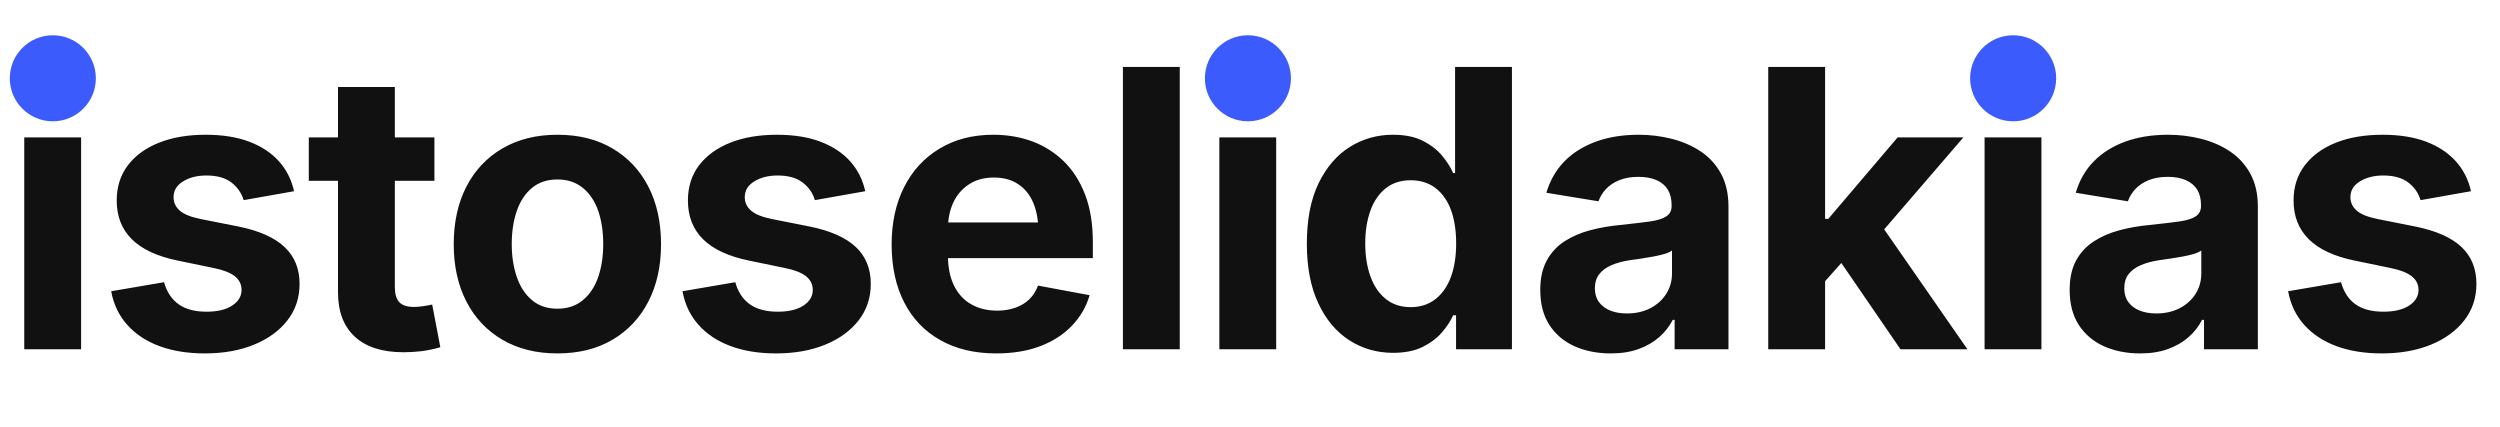
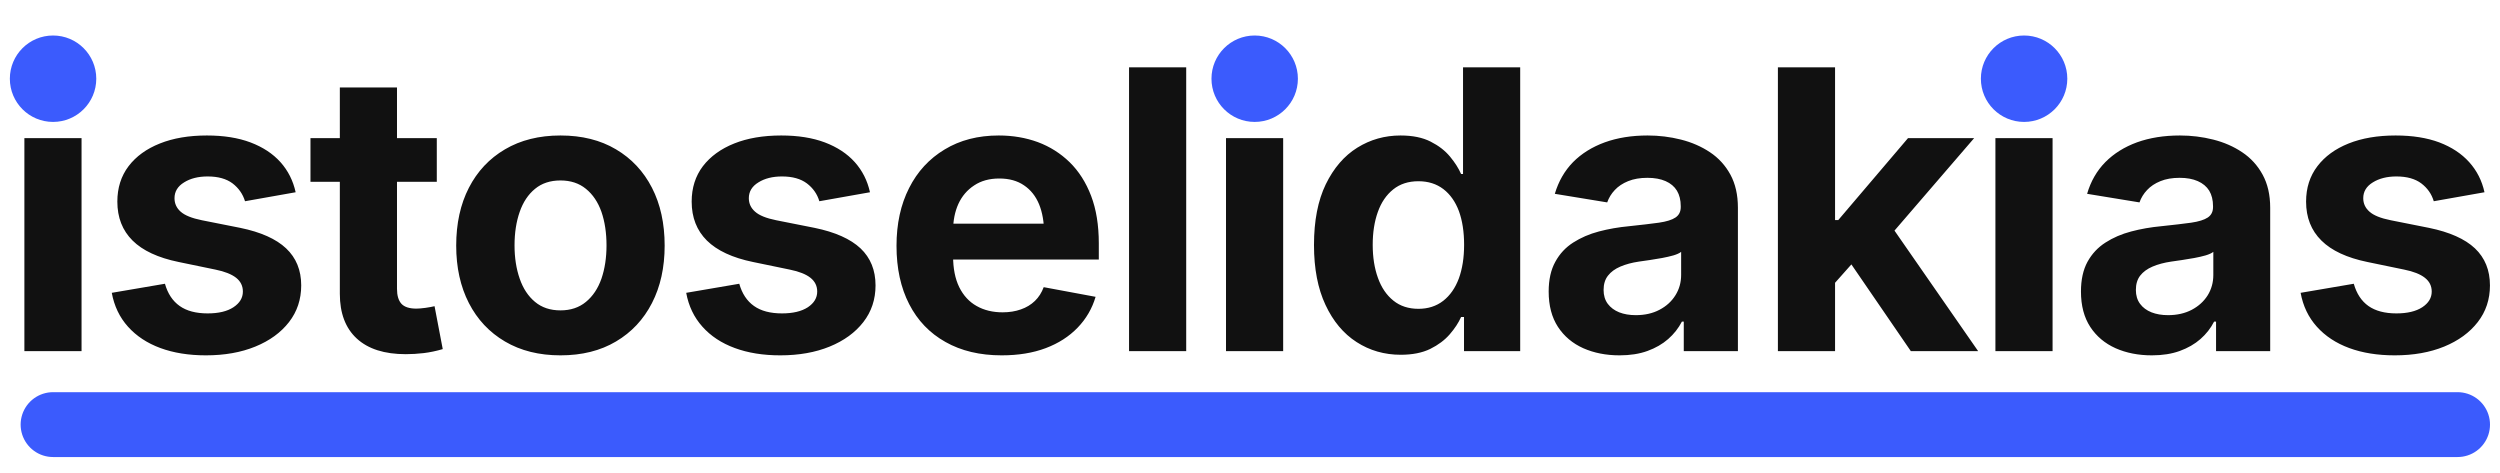
- <svg xmlns="http://www.w3.org/2000/svg" viewBox="0 0 257.7 44" width="257.7" height="44" role="img" aria-label="Istoselidakias">
+ <svg xmlns="http://www.w3.org/2000/svg" viewBox="0 0 256.3 48.4" width="256.3" height="48.4" role="img" aria-label="Istoselidakias">
  <path fill="#111111" d="M2.5 36V14.16H8.36V36Z M21.11 36.43Q18.48 36.43 16.44 35.68Q14.41 34.93 13.12 33.49Q11.83 32.05 11.46 30.02L16.91 29.09Q17.34 30.61 18.42 31.37Q19.49 32.13 21.29 32.13Q22.97 32.13 23.93 31.5Q24.9 30.86 24.9 29.89Q24.9 29.03 24.21 28.48Q23.51 27.93 22.09 27.64L18.32 26.86Q15.15 26.21 13.59 24.66Q12.03 23.11 12.03 20.67Q12.03 18.56 13.18 17.04Q14.33 15.53 16.39 14.71Q18.44 13.89 21.21 13.89Q23.79 13.89 25.68 14.6Q27.58 15.32 28.75 16.62Q29.92 17.93 30.31 19.71L25.12 20.63Q24.78 19.52 23.84 18.8Q22.89 18.09 21.29 18.09Q19.84 18.09 18.87 18.7Q17.89 19.3 17.89 20.32Q17.89 21.14 18.52 21.7Q19.16 22.27 20.7 22.58L24.63 23.36Q27.79 24.01 29.33 25.46Q30.88 26.92 30.88 29.26Q30.88 31.41 29.63 33.02Q28.38 34.63 26.18 35.53Q23.98 36.43 21.11 36.43Z M44.78 14.16V18.64H31.83V14.16Z M34.84 8.97H40.7V29.61Q40.7 30.65 41.16 31.15Q41.62 31.64 42.69 31.64Q43.02 31.64 43.63 31.56Q44.24 31.47 44.55 31.39L45.39 35.79Q44.41 36.08 43.44 36.2Q42.48 36.31 41.6 36.31Q38.32 36.31 36.58 34.71Q34.84 33.11 34.84 30.12Z M57.46 36.43Q54.18 36.43 51.77 35.01Q49.37 33.6 48.07 31.07Q46.77 28.54 46.77 25.18Q46.77 21.78 48.07 19.25Q49.37 16.72 51.77 15.31Q54.18 13.89 57.46 13.89Q60.76 13.89 63.15 15.31Q65.54 16.72 66.84 19.25Q68.14 21.78 68.14 25.18Q68.14 28.54 66.84 31.07Q65.54 33.6 63.15 35.01Q60.76 36.43 57.46 36.43Z M57.46 31.82Q59.02 31.82 60.07 30.95Q61.13 30.08 61.66 28.57Q62.18 27.05 62.18 25.16Q62.18 23.23 61.66 21.72Q61.13 20.22 60.07 19.36Q59.02 18.5 57.46 18.5Q55.89 18.5 54.85 19.36Q53.8 20.22 53.28 21.72Q52.75 23.23 52.75 25.16Q52.75 27.05 53.28 28.57Q53.8 30.08 54.85 30.95Q55.89 31.82 57.46 31.82Z M79.99 36.43Q77.36 36.43 75.33 35.68Q73.29 34.93 72.01 33.49Q70.72 32.05 70.35 30.02L75.79 29.09Q76.22 30.61 77.3 31.37Q78.37 32.13 80.17 32.13Q81.85 32.13 82.82 31.5Q83.78 30.86 83.78 29.89Q83.78 29.03 83.09 28.48Q82.4 27.93 80.97 27.64L77.2 26.86Q74.04 26.21 72.47 24.66Q70.91 23.11 70.91 20.67Q70.91 18.56 72.06 17.04Q73.22 15.53 75.27 14.71Q77.32 13.89 80.09 13.89Q82.67 13.89 84.56 14.6Q86.46 15.32 87.63 16.62Q88.8 17.93 89.19 19.71L84 20.63Q83.67 19.52 82.72 18.8Q81.77 18.09 80.17 18.09Q78.72 18.09 77.75 18.7Q76.77 19.3 76.77 20.32Q76.77 21.14 77.41 21.7Q78.04 22.27 79.58 22.58L83.51 23.36Q86.67 24.01 88.22 25.46Q89.76 26.92 89.76 29.26Q89.76 31.41 88.51 33.02Q87.26 34.63 85.06 35.53Q82.86 36.43 79.99 36.43Z M102.69 36.43Q99.35 36.43 96.93 35.06Q94.5 33.7 93.21 31.18Q91.91 28.66 91.91 25.2Q91.91 21.82 93.2 19.28Q94.48 16.74 96.85 15.32Q99.21 13.89 102.39 13.89Q104.54 13.89 106.4 14.57Q108.25 15.26 109.66 16.63Q111.07 18.01 111.86 20.08Q112.65 22.15 112.65 24.96V26.61H94.31V22.93H109.78L107.04 23.91Q107.04 22.21 106.53 20.95Q106.01 19.69 104.98 19Q103.96 18.3 102.45 18.3Q100.93 18.3 99.87 19.01Q98.8 19.71 98.25 20.91Q97.71 22.11 97.71 23.66V26.25Q97.71 28.15 98.34 29.44Q98.98 30.73 100.12 31.37Q101.26 32.02 102.79 32.02Q103.82 32.02 104.66 31.72Q105.5 31.43 106.1 30.85Q106.69 30.28 107 29.44L112.32 30.43Q111.79 32.23 110.48 33.59Q109.17 34.95 107.21 35.69Q105.25 36.43 102.69 36.43Z M121.61 6.9V36H115.75V6.9Z M125.69 36V14.16H131.55V36Z M143.6 36.37Q141.1 36.37 139.08 35.07Q137.06 33.77 135.89 31.26Q134.71 28.75 134.71 25.12Q134.71 21.39 135.92 18.89Q137.14 16.39 139.15 15.14Q141.16 13.89 143.58 13.89Q145.44 13.89 146.67 14.52Q147.9 15.14 148.66 16.06Q149.42 16.98 149.79 17.84H149.99V6.9H155.85V36H150.09V32.5H149.79Q149.4 33.38 148.63 34.27Q147.86 35.16 146.63 35.77Q145.4 36.37 143.6 36.37Z M145.42 31.66Q146.9 31.66 147.96 30.84Q149.01 30.02 149.56 28.55Q150.1 27.07 150.1 25.1Q150.1 23.11 149.57 21.65Q149.03 20.2 147.98 19.39Q146.92 18.58 145.42 18.58Q143.87 18.58 142.83 19.42Q141.78 20.26 141.26 21.72Q140.73 23.19 140.73 25.1Q140.73 27.02 141.27 28.5Q141.8 29.98 142.85 30.82Q143.89 31.66 145.42 31.66Z M166.04 36.43Q163.97 36.43 162.32 35.7Q160.67 34.96 159.72 33.51Q158.77 32.05 158.77 29.89Q158.77 28.07 159.45 26.84Q160.12 25.61 161.28 24.87Q162.45 24.12 163.92 23.73Q165.4 23.34 167.02 23.19Q168.91 22.99 170.07 22.83Q171.24 22.66 171.77 22.3Q172.31 21.94 172.31 21.23V21.14Q172.31 20.2 171.92 19.55Q171.53 18.91 170.76 18.57Q169.99 18.23 168.89 18.23Q167.76 18.23 166.92 18.57Q166.08 18.91 165.55 19.48Q165.02 20.04 164.77 20.75L159.4 19.87Q159.97 17.95 161.27 16.62Q162.58 15.3 164.53 14.59Q166.47 13.89 168.91 13.89Q170.67 13.89 172.33 14.31Q173.99 14.73 175.31 15.61Q176.63 16.49 177.4 17.9Q178.17 19.32 178.17 21.29V36H172.62V32.97H172.43Q171.9 33.99 171.02 34.76Q170.14 35.53 168.9 35.98Q167.66 36.43 166.04 36.43Z M167.7 32.31Q169.09 32.31 170.13 31.76Q171.18 31.21 171.76 30.28Q172.35 29.34 172.35 28.19V25.82Q172.1 26.02 171.57 26.18Q171.04 26.33 170.4 26.45Q169.75 26.57 169.13 26.66Q168.5 26.76 168.01 26.82Q166.94 26.98 166.12 27.33Q165.3 27.68 164.85 28.26Q164.4 28.83 164.4 29.73Q164.4 30.57 164.83 31.15Q165.26 31.72 166 32.02Q166.74 32.31 167.7 32.31Z M187.58 29.61V22.56H188.46L195.61 14.16H202.39L192.95 25.12H191.57Z M182.27 36V6.9H188.13V36Z M195.9 36 189.34 26.43 193.27 22.27 202.8 36Z M204.57 36V14.16H210.43V36Z M220.61 36.43Q218.54 36.43 216.89 35.7Q215.24 34.96 214.29 33.51Q213.34 32.05 213.34 29.89Q213.34 28.07 214.01 26.84Q214.69 25.61 215.85 24.87Q217.01 24.12 218.49 23.73Q219.96 23.34 221.58 23.19Q223.48 22.99 224.64 22.83Q225.8 22.66 226.34 22.3Q226.88 21.94 226.88 21.23V21.14Q226.88 20.2 226.49 19.55Q226.09 18.91 225.32 18.57Q224.55 18.23 223.46 18.23Q222.32 18.23 221.49 18.57Q220.65 18.91 220.12 19.48Q219.59 20.04 219.34 20.75L213.97 19.87Q214.53 17.95 215.84 16.62Q217.15 15.3 219.09 14.59Q221.04 13.89 223.48 13.89Q225.24 13.89 226.9 14.31Q228.56 14.73 229.87 15.61Q231.19 16.49 231.96 17.9Q232.74 19.32 232.74 21.29V36H227.19V32.97H226.99Q226.47 33.99 225.59 34.76Q224.71 35.53 223.47 35.98Q222.23 36.43 220.61 36.43Z M222.27 32.31Q223.65 32.31 224.7 31.76Q225.74 31.21 226.33 30.28Q226.91 29.34 226.91 28.19V25.82Q226.66 26.02 226.13 26.18Q225.61 26.33 224.96 26.45Q224.32 26.57 223.69 26.66Q223.07 26.76 222.58 26.82Q221.5 26.98 220.68 27.33Q219.86 27.68 219.41 28.26Q218.97 28.83 218.97 29.73Q218.97 30.57 219.4 31.15Q219.82 31.72 220.57 32.02Q221.31 32.31 222.27 32.31Z M245.51 36.43Q242.87 36.43 240.84 35.68Q238.81 34.93 237.52 33.49Q236.23 32.05 235.86 30.02L241.31 29.09Q241.74 30.61 242.81 31.37Q243.89 32.13 245.68 32.13Q247.36 32.13 248.33 31.5Q249.3 30.86 249.3 29.89Q249.3 29.03 248.6 28.48Q247.91 27.93 246.48 27.64L242.71 26.86Q239.55 26.21 237.99 24.66Q236.42 23.11 236.42 20.67Q236.42 18.56 237.58 17.04Q238.73 15.53 240.78 14.71Q242.83 13.89 245.6 13.89Q248.18 13.89 250.08 14.6Q251.97 15.32 253.14 16.62Q254.32 17.93 254.71 19.71L249.51 20.63Q249.18 19.52 248.23 18.8Q247.28 18.09 245.68 18.09Q244.24 18.09 243.26 18.7Q242.28 19.3 242.28 20.32Q242.28 21.14 242.92 21.7Q243.55 22.27 245.1 22.58L249.02 23.36Q252.19 24.01 253.73 25.46Q255.27 26.92 255.27 29.26Q255.27 31.41 254.02 33.02Q252.77 34.63 250.58 35.53Q248.38 36.43 245.51 36.43Z" />
-   <path fill="#3B5BFD" d="M1.01 8.07a4.43 4.43 0 1 0 8.87 0a4.43 4.43 0 1 0 -8.87 0z M124.2 8.07a4.43 4.43 0 1 0 8.87 0a4.43 4.43 0 1 0 -8.87 0z M203.08 8.07a4.43 4.43 0 1 0 8.87 0a4.43 4.43 0 1 0 -8.87 0z" />
+   <g fill="#3B5BFD">
+     <circle cx="128.63" cy="8.07" r="4.43" />
+     <circle cx="207.51" cy="8.07" r="4.43" />
+     <circle cx="5.44" cy="8.07" r="4.43" />
+   </g>
+   <line x1="5.44" y1="43.53" x2="251.95" y2="43.53" stroke="#3B5BFD" stroke-width="6.65" stroke-linecap="round" />
</svg>
